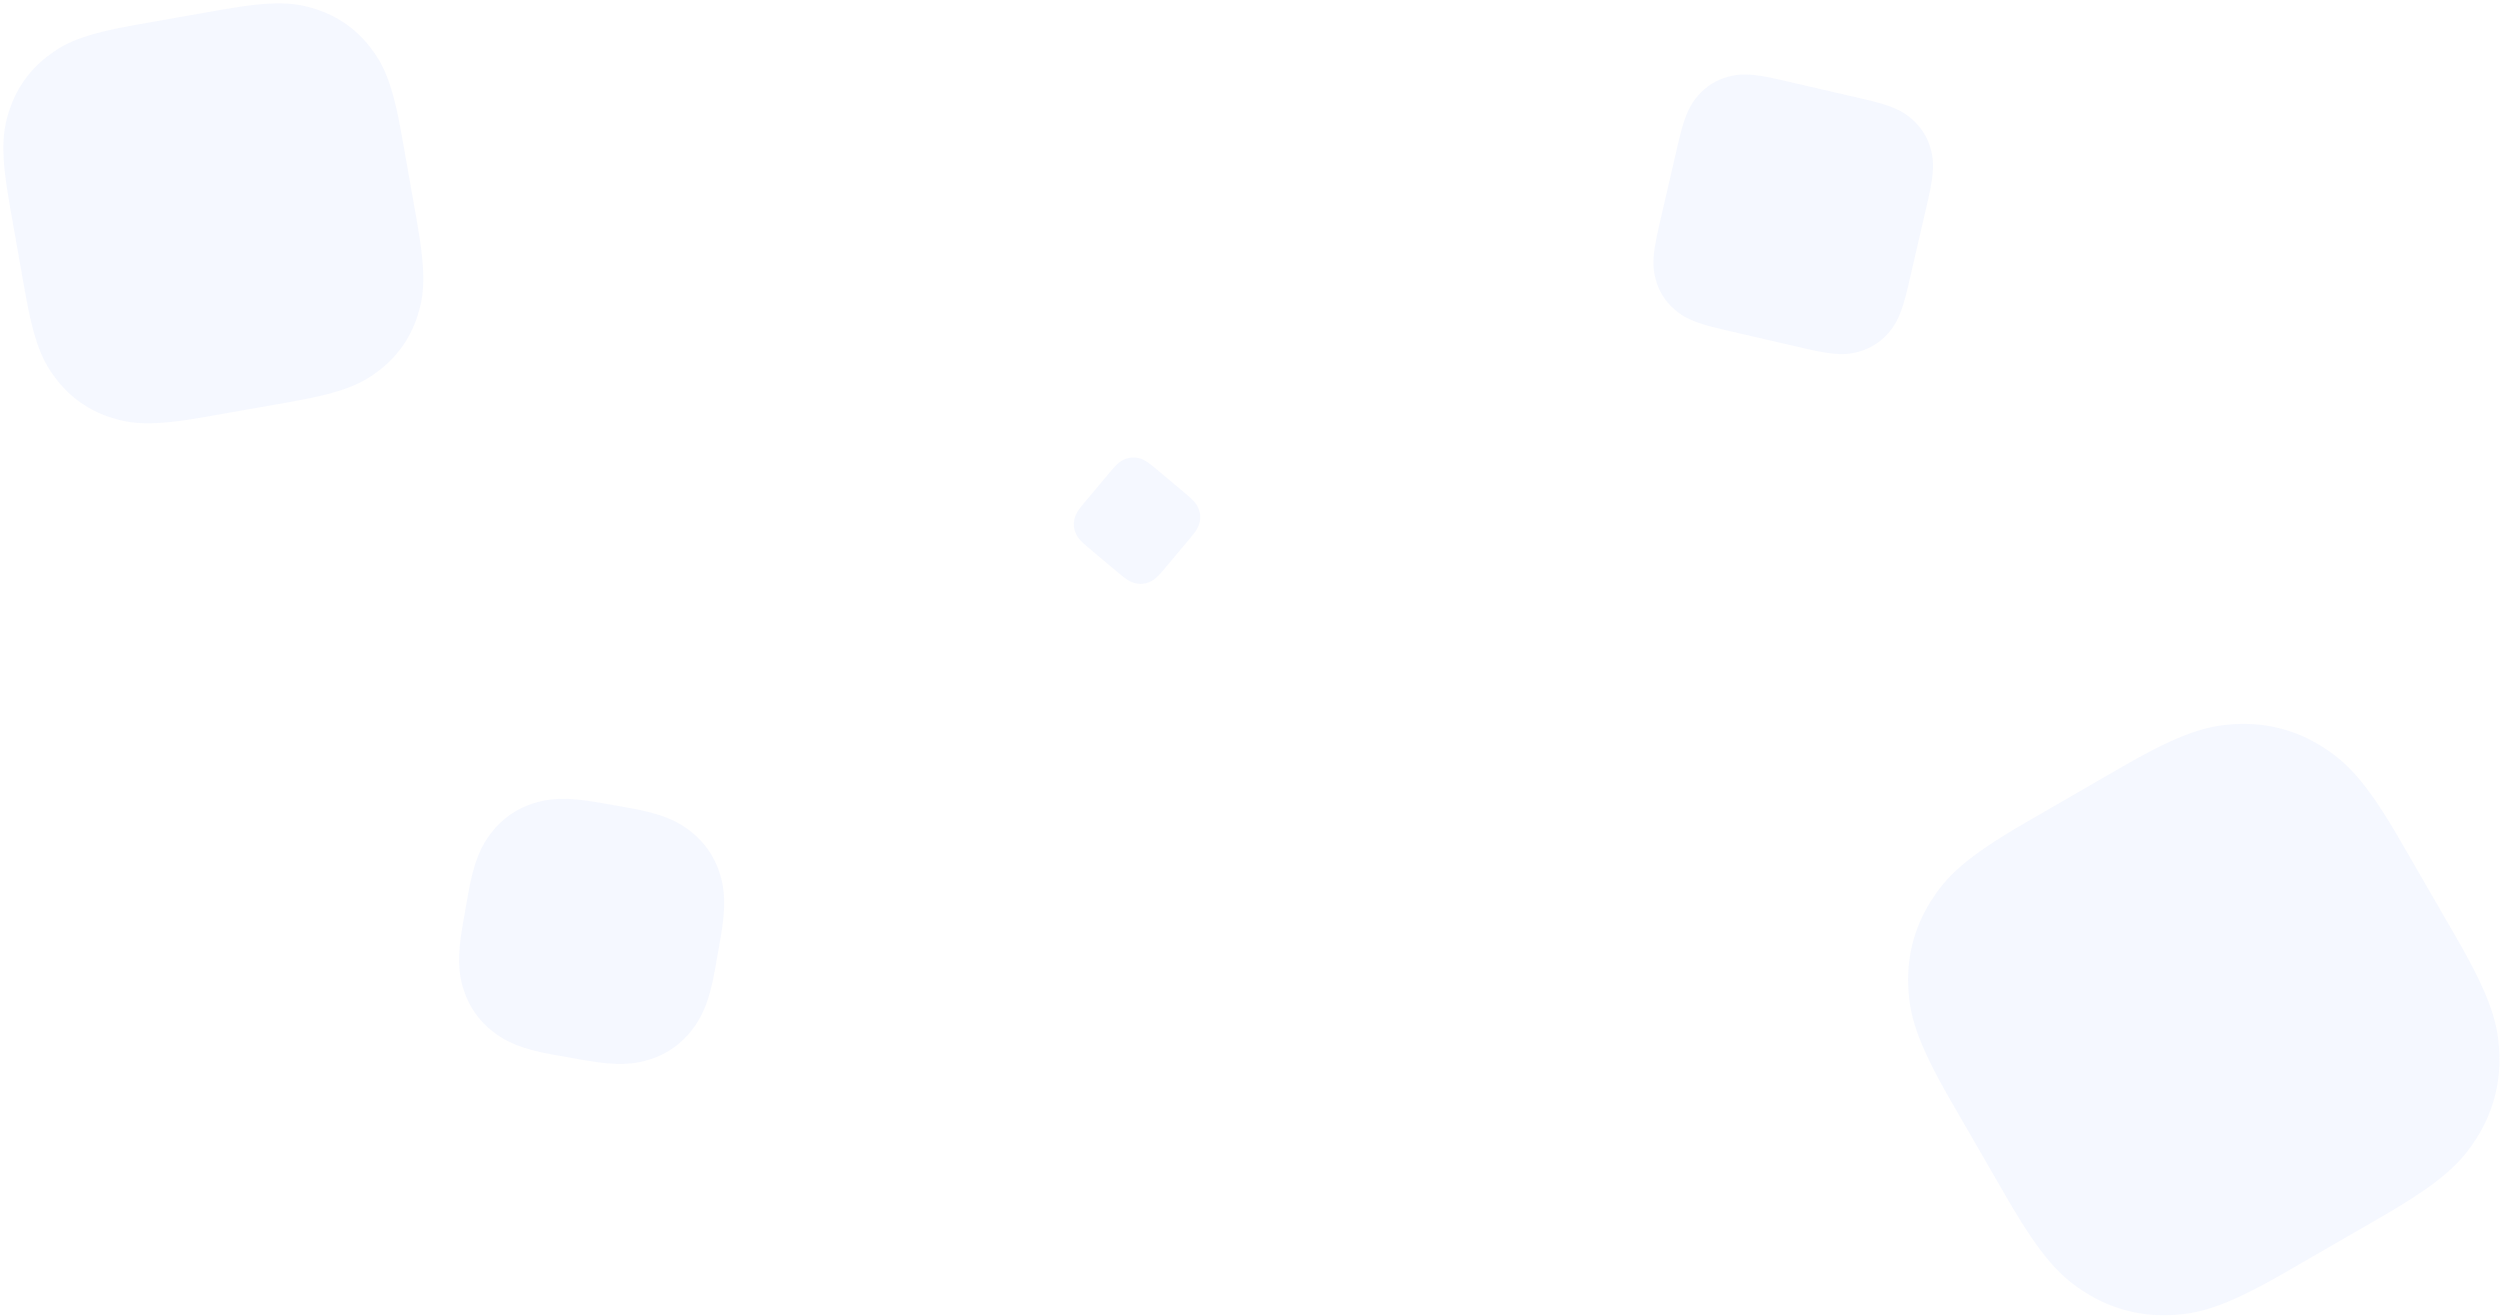
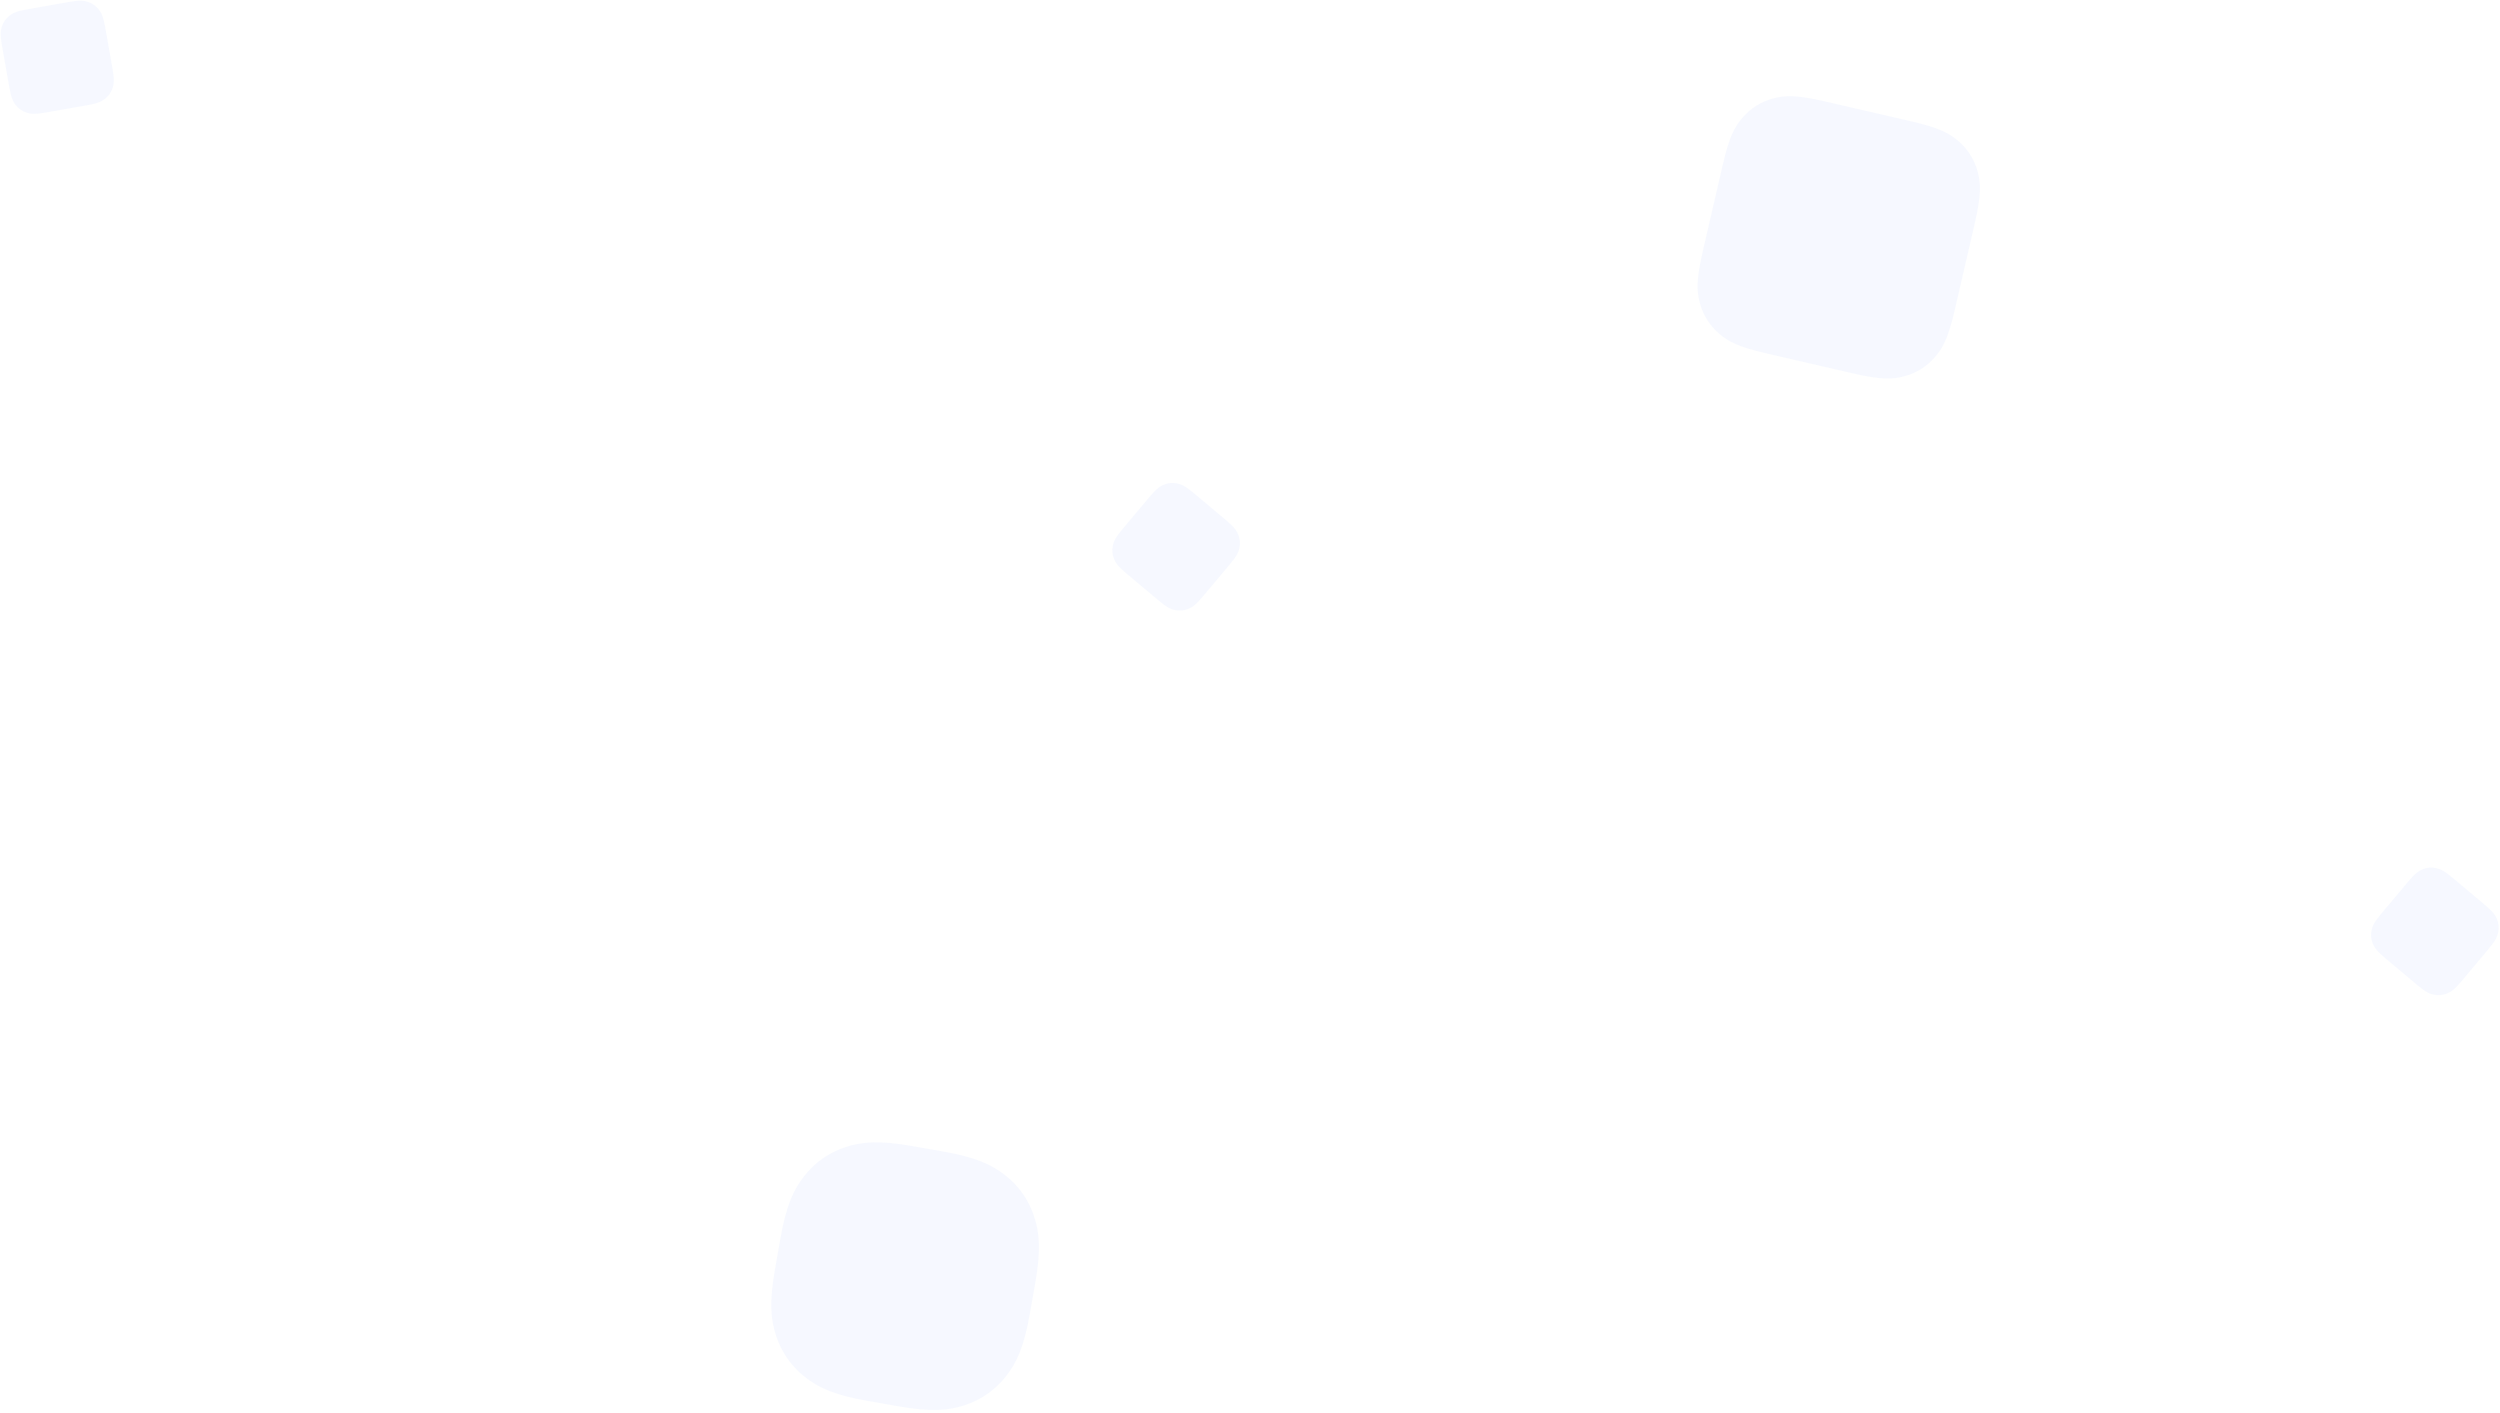
- <svg xmlns="http://www.w3.org/2000/svg" width="722px" height="380px" viewBox="0 0 722 380" version="1.1">
-   <g id="Page-1" stroke="none" stroke-width="1" fill="none" fill-rule="evenodd" opacity="0.045">
-     <g id="Desktop" transform="translate(-10, -7)" fill="#1D58FB">
-       <g id="Group-4" transform="translate(5, 2)">
-         <path d="M625.421,224.452 L657.483,224.452 C677.987,224.452 685.423,226.587 692.919,230.596 C700.416,234.605 706.299,240.488 710.308,247.984 C714.317,255.481 716.452,262.916 716.452,283.421 L716.452,315.483 C716.452,335.987 714.317,343.423 710.308,350.919 C706.299,358.416 700.416,364.299 692.919,368.308 C685.423,372.317 677.987,374.452 657.483,374.452 L625.421,374.452 C604.916,374.452 597.481,372.317 589.984,368.308 C582.488,364.299 576.605,358.416 572.596,350.919 C568.587,343.423 566.452,335.987 566.452,315.483 L566.452,283.421 C566.452,262.916 568.587,255.481 572.596,247.984 C576.605,240.488 582.488,234.605 589.984,230.596 C597.481,226.587 604.916,224.452 625.421,224.452 Z" id="Rectangle" transform="translate(641.4519, 299.4519) rotate(-30) translate(-641.4519, -299.4519) " />
-         <path d="M53.979,9.111 L79.243,9.111 C94.845,9.111 100.502,10.736 106.206,13.786 C111.91,16.836 116.386,21.313 119.436,27.016 C122.487,32.72 124.111,38.378 124.111,53.979 L124.111,79.243 C124.111,94.845 122.487,100.502 119.436,106.206 C116.386,111.91 111.91,116.386 106.206,119.436 C100.502,122.487 94.845,124.111 79.243,124.111 L53.979,124.111 C38.378,124.111 32.72,122.487 27.016,119.436 C21.313,116.386 16.836,111.91 13.786,106.206 C10.736,100.502 9.111,94.845 9.111,79.243 L9.111,53.979 C9.111,38.378 10.736,32.72 13.786,27.016 C16.836,21.313 21.313,16.836 27.016,13.786 C32.72,10.736 38.378,9.111 53.979,9.111 Z" id="Rectangle" transform="translate(66.61122, 66.61122) rotate(-10) translate(-66.61122, -66.61122) " />
-         <path d="M171.384,236.982 L180.341,236.982 C189.868,236.982 194.65,238.236 199.05,240.589 C203.45,242.942 206.903,246.395 209.257,250.795 C211.61,255.195 212.863,259.978 212.863,269.504 L212.863,278.461 C212.863,287.987 211.61,292.77 209.257,297.17 C206.903,301.57 203.45,305.023 199.05,307.376 C194.65,309.729 189.868,310.982 180.341,310.982 L171.384,310.982 C161.858,310.982 157.075,309.729 152.675,307.376 C148.275,305.023 144.822,301.57 142.469,297.17 C140.116,292.77 138.863,287.987 138.863,278.461 L138.863,269.504 C138.863,259.978 140.116,255.195 142.469,250.795 C144.822,246.395 148.275,242.942 152.675,240.589 C157.075,238.236 161.858,236.982 171.384,236.982 Z" id="Rectangle" transform="translate(175.8629, 273.9824) rotate(10) translate(-175.8629, -273.9824) " />
-         <path d="M510.243,29.886 L535.529,29.886 C543.998,29.886 547.069,30.768 550.166,32.423 C553.262,34.079 555.692,36.509 557.348,39.606 C559.004,42.702 559.886,45.773 559.886,54.243 L559.886,79.529 C559.886,87.998 559.004,91.069 557.348,94.166 C555.692,97.262 553.262,99.692 550.166,101.348 C547.069,103.004 543.998,103.886 535.529,103.886 L510.243,103.886 C501.773,103.886 498.702,103.004 495.606,101.348 C492.509,99.692 490.079,97.262 488.423,94.166 C486.768,91.069 485.886,87.998 485.886,79.529 L485.886,54.243 C485.886,45.773 486.768,42.702 488.423,39.606 C490.079,36.509 492.509,34.079 495.606,32.423 C498.702,30.768 501.773,29.886 510.243,29.886 Z" id="Rectangle" transform="translate(522.8857, 66.88572) rotate(13) translate(-522.8857, -66.88572) " />
-         <path d="M327.348,140.375 L339.401,140.375 C342.522,140.375 343.653,140.7 344.794,141.31 C345.935,141.92 346.83,142.815 347.44,143.956 C348.05,145.097 348.375,146.228 348.375,149.348 L348.375,161.401 C348.375,164.522 348.05,165.653 347.44,166.794 C346.83,167.935 345.935,168.83 344.794,169.44 C343.653,170.05 342.522,170.375 339.401,170.375 L327.348,170.375 C324.228,170.375 323.097,170.05 321.956,169.44 C320.815,168.83 319.92,167.935 319.31,166.794 C318.7,165.653 318.375,164.522 318.375,161.401 L318.375,149.348 C318.375,146.228 318.7,145.097 319.31,143.956 C319.92,142.815 320.815,141.92 321.956,141.31 C323.097,140.7 324.228,140.375 327.348,140.375 Z" id="Rectangle" transform="translate(333.3749, 155.3749) rotate(40) translate(-333.3749, -155.3749) " />
+ <svg xmlns="http://www.w3.org/2000/svg" width="715px" height="404px" viewBox="0 0 715 404" version="1.1">
+   <g id="Page-1" stroke="none" stroke-width="1" fill="none" fill-rule="evenodd" opacity="0.04">
+     <g id="Desktop" transform="translate(-2, -1)" fill="#1D58FB">
+       <g id="Group-4" transform="translate(0, -1)">
+         <path d="M256.384,329.982 L265.341,329.982 C274.868,329.982 279.65,331.236 284.05,333.589 C288.45,335.942 291.903,339.395 294.257,343.795 C296.61,348.195 297.863,352.978 297.863,362.504 L297.863,371.461 C297.863,380.987 296.61,385.77 294.257,390.17 C291.903,394.57 288.45,398.023 284.05,400.376 C279.65,402.729 274.868,403.982 265.341,403.982 L256.384,403.982 C246.858,403.982 242.075,402.729 237.675,400.376 C233.275,398.023 229.822,394.57 227.469,390.17 C225.116,385.77 223.863,380.987 223.863,371.461 L223.863,362.504 C223.863,352.978 225.116,348.195 227.469,343.795 C229.822,339.395 233.275,335.942 237.675,333.589 C242.075,331.236 246.858,329.982 256.384,329.982 Z" id="Rectangle" transform="translate(260.8629, 366.9824) rotate(10) translate(-260.8629, -366.9824) " />
+         <path d="M515.243,32.886 L540.529,32.886 C548.998,32.886 552.069,33.768 555.166,35.423 C558.262,37.079 560.692,39.509 562.348,42.606 C564.004,45.702 564.886,48.773 564.886,57.243 L564.886,82.529 C564.886,90.998 564.004,94.069 562.348,97.166 C560.692,100.262 558.262,102.692 555.166,104.348 C552.069,106.004 548.998,106.886 540.529,106.886 L515.243,106.886 C506.773,106.886 503.702,106.004 500.606,104.348 C497.509,102.692 495.079,100.262 493.423,97.166 C491.768,94.069 490.886,90.998 490.886,82.529 L490.886,57.243 C490.886,48.773 491.768,45.702 493.423,42.606 C495.079,39.509 497.509,37.079 500.606,35.423 C503.702,33.768 506.773,32.886 515.243,32.886 Z" id="Rectangle" transform="translate(527.8857, 69.88572) rotate(13) translate(-527.8857, -69.88572) " />
+         <path d="M332.348,143.375 L344.401,143.375 C347.522,143.375 348.653,143.7 349.794,144.31 C350.935,144.92 351.83,145.815 352.44,146.956 C353.05,148.097 353.375,149.228 353.375,152.348 L353.375,164.401 C353.375,167.522 353.05,168.653 352.44,169.794 C351.83,170.935 350.935,171.83 349.794,172.44 C348.653,173.05 347.522,173.375 344.401,173.375 L332.348,173.375 C329.228,173.375 328.097,173.05 326.956,172.44 C325.815,171.83 324.92,170.935 324.31,169.794 C323.7,168.653 323.375,167.522 323.375,164.401 L323.375,152.348 C323.375,149.228 323.7,148.097 324.31,146.956 C324.92,145.815 325.815,144.92 326.956,144.31 C328.097,143.7 329.228,143.375 332.348,143.375 Z" id="Rectangle" transform="translate(338.3749, 158.3749) rotate(40) translate(-338.3749, -158.3749) " />
+         <path d="M692.348,253.375 L704.401,253.375 C707.522,253.375 708.653,253.7 709.794,254.31 C710.935,254.92 711.83,255.815 712.44,256.956 C713.05,258.097 713.375,259.228 713.375,262.348 L713.375,274.401 C713.375,277.522 713.05,278.653 712.44,279.794 C711.83,280.935 710.935,281.83 709.794,282.44 C708.653,283.05 707.522,283.375 704.401,283.375 L692.348,283.375 C689.228,283.375 688.097,283.05 686.956,282.44 C685.815,281.83 684.92,280.935 684.31,279.794 C683.7,278.653 683.375,277.522 683.375,274.401 L683.375,262.348 C683.375,259.228 683.7,258.097 684.31,256.956 C684.92,255.815 685.815,254.92 686.956,254.31 C688.097,253.7 689.228,253.375 692.348,253.375 Z" id="Rectangle" transform="translate(698.3749, 268.3749) rotate(40) translate(-698.3749, -268.3749) " />
+         <path d="M12.348,3.375 L24.401,3.375 C27.522,3.375 28.653,3.7 29.794,4.31 C30.935,4.92 31.83,5.815 32.44,6.956 C33.05,8.097 33.375,9.228 33.375,12.348 L33.375,24.401 C33.375,27.522 33.05,28.653 32.44,29.794 C31.83,30.935 30.935,31.83 29.794,32.44 C28.653,33.05 27.522,33.375 24.401,33.375 L12.348,33.375 C9.228,33.375 8.097,33.05 6.956,32.44 C5.815,31.83 4.92,30.935 4.31,29.794 C3.7,28.653 3.375,27.522 3.375,24.401 L3.375,12.348 C3.375,9.228 3.7,8.097 4.31,6.956 C4.92,5.815 5.815,4.92 6.956,4.31 C8.097,3.7 9.228,3.375 12.348,3.375 Z" id="Rectangle" transform="translate(18.37488, 18.37488) rotate(-10) translate(-18.37488, -18.37488) " />
      </g>
    </g>
  </g>
</svg>
